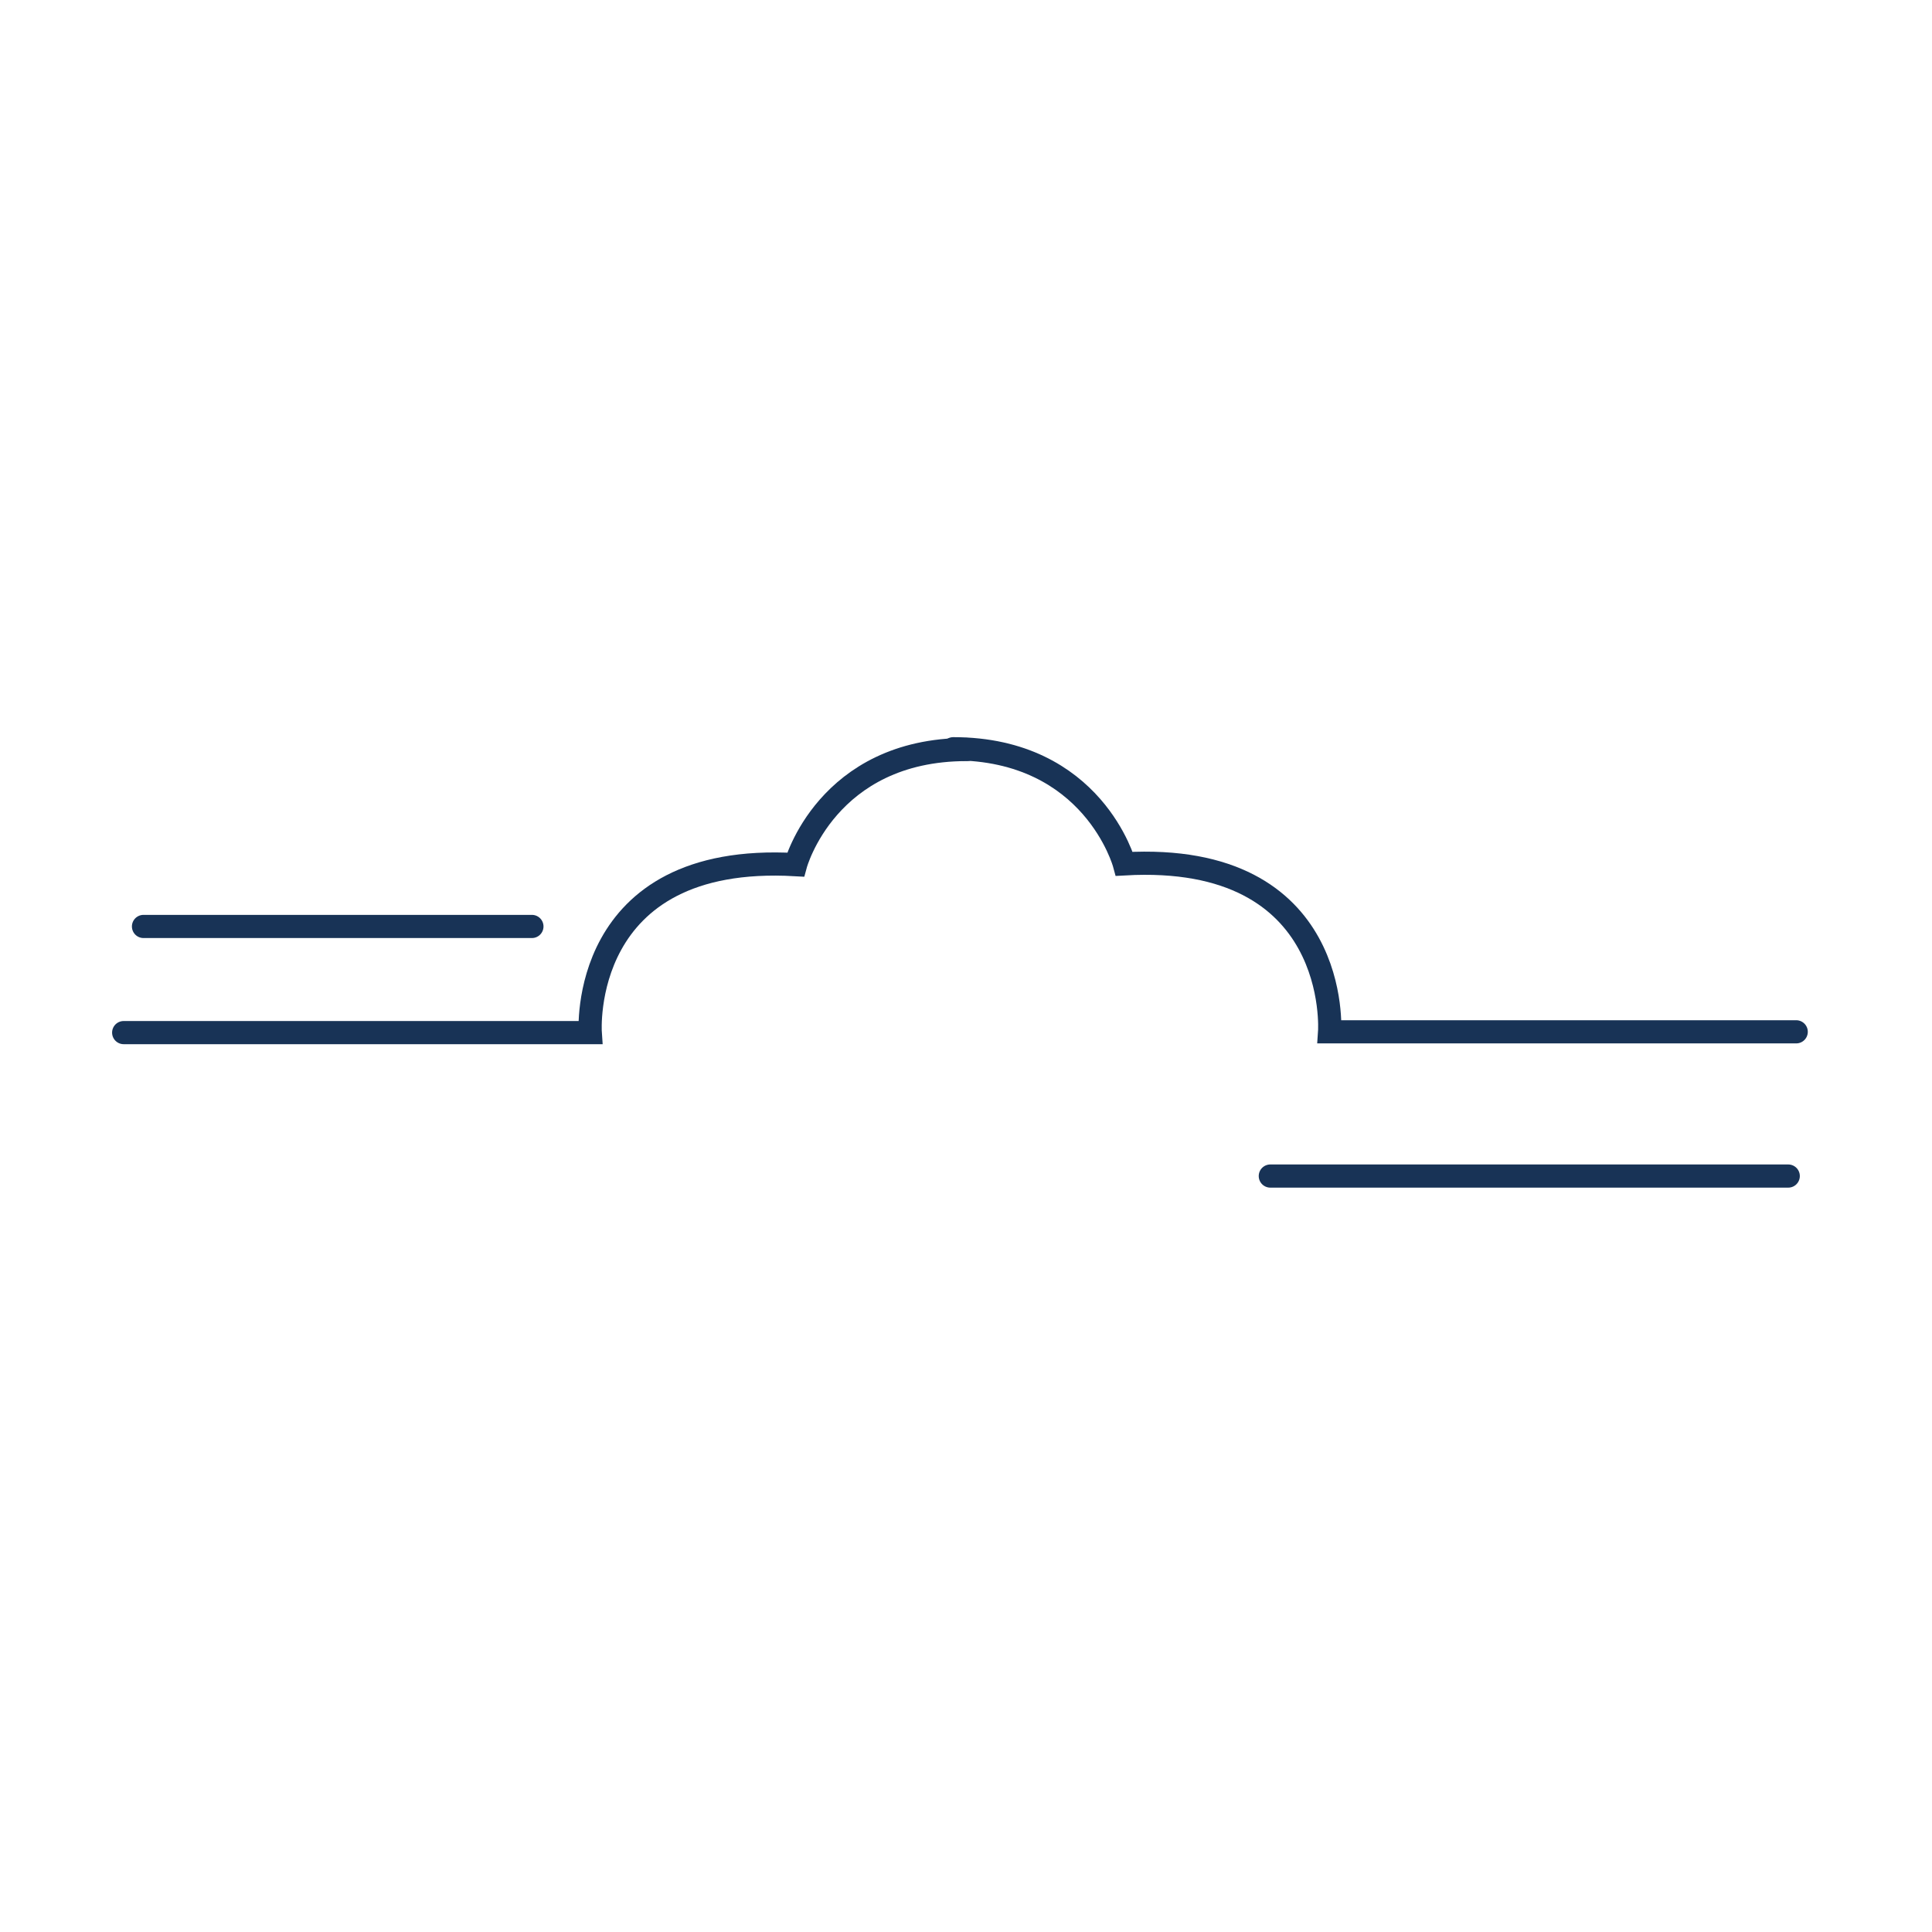
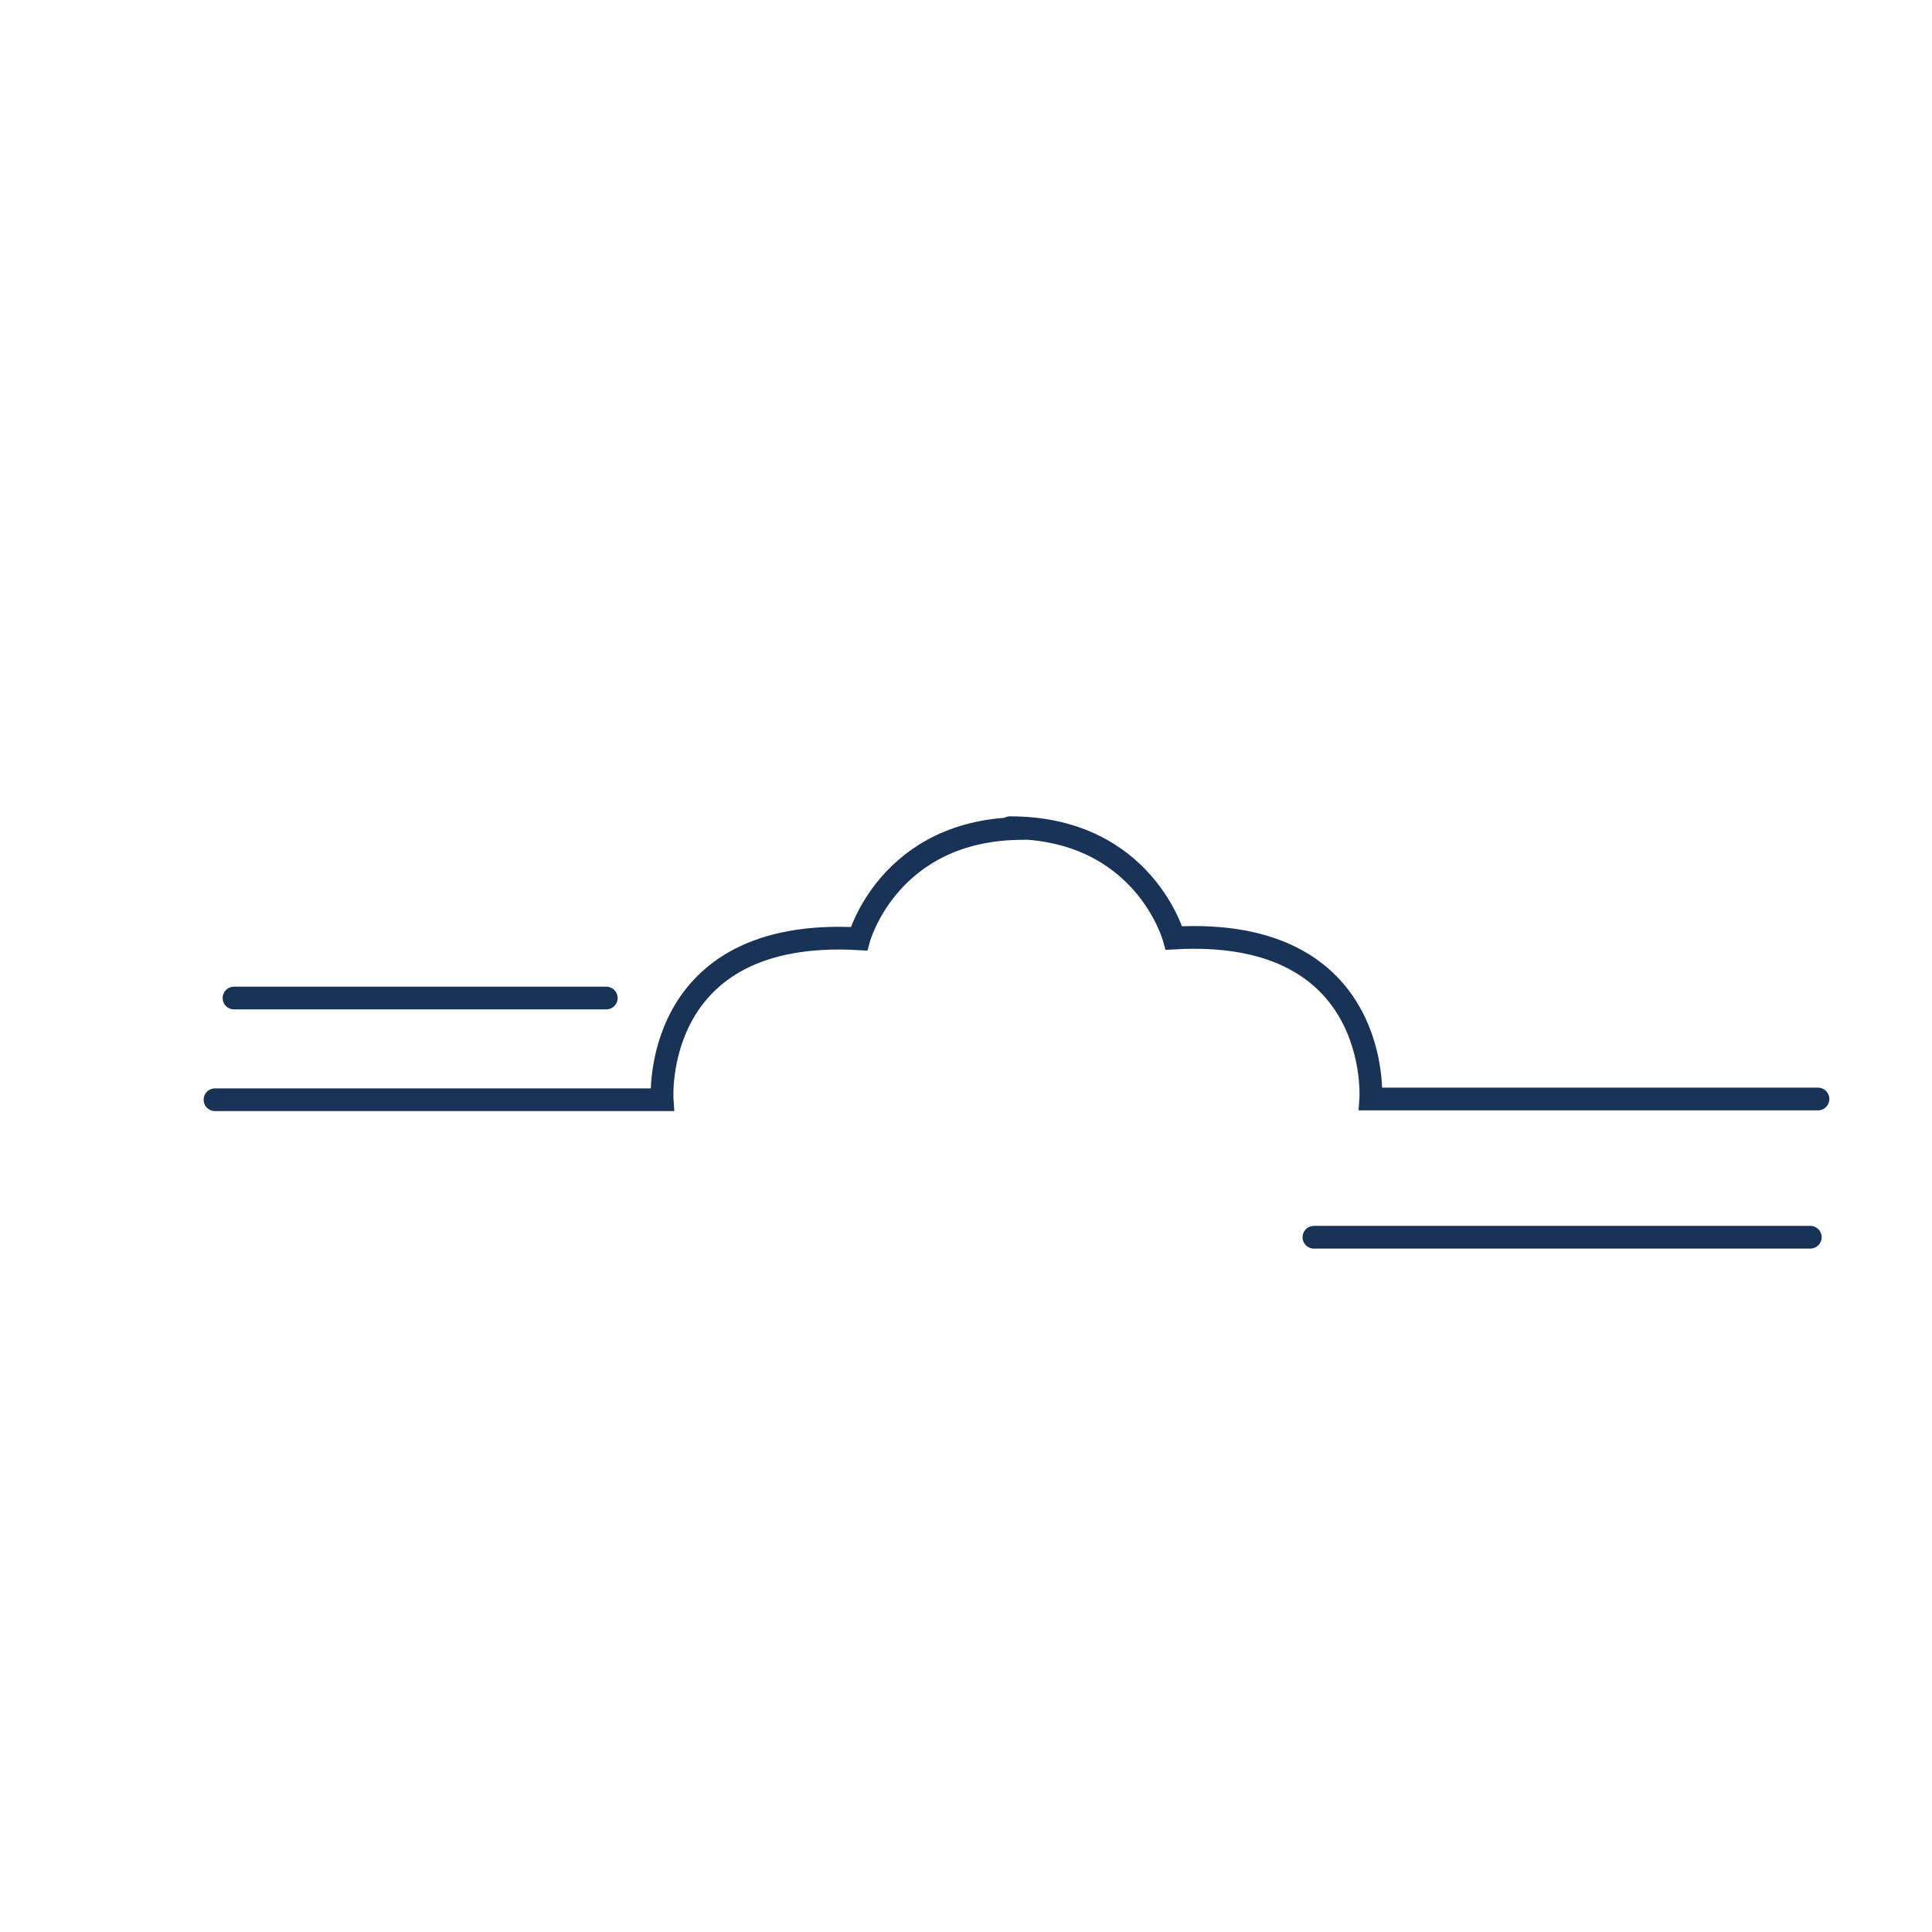
- <svg xmlns="http://www.w3.org/2000/svg" version="1.1" id="Calque_1" x="0px" y="0px" width="141.73px" height="141.73px" viewBox="0 0 141.73 141.73" enable-background="new 0 0 141.73 141.73" xml:space="preserve">
+ <svg xmlns="http://www.w3.org/2000/svg" version="1.1" id="Calque_1" x="0px" y="0px" width="85.04px" height="85.04px" viewBox="0 0 85.04 85.04" enable-background="new 0 0 85.04 85.04" xml:space="preserve">
  <g>
    <g>
-       <path fill="none" stroke="#183356" stroke-width="1.7" stroke-linecap="round" stroke-miterlimit="10" d="M9.073,75.751H43.3    c0,0-0.912-13.236,15.063-12.322c0,0,2.282-8.445,12.55-8.445" />
-       <path fill="none" stroke="#183356" stroke-width="1.7" stroke-linecap="round" stroke-miterlimit="10" d="M131.769,75.693H97.539    c0,0,0.915-13.234-15.06-12.322c0,0-2.282-8.444-12.552-8.444" />
+       <path fill="none" stroke="#183356" stroke-linecap="round" stroke-miterlimit="10" d="M9.463,48.407h19.683    c0,0-0.524-7.611,8.661-7.086c0,0,1.313-4.855,7.218-4.855" />
+       <path fill="none" stroke="#183356" stroke-linecap="round" stroke-miterlimit="10" d="M80.021,48.375H60.336    c0,0,0.524-7.611-8.66-7.087c0,0-1.312-4.856-7.219-4.856" />
    </g>
-     <line fill="none" stroke="#183356" stroke-width="1.7" stroke-linecap="round" stroke-miterlimit="10" x1="93.189" y1="86.274" x2="131.184" y2="86.274" />
-     <line fill="none" stroke="#183356" stroke-width="1.7" stroke-linecap="round" stroke-miterlimit="10" x1="10.527" y1="67.964" x2="39.021" y2="67.964" />
+     <line fill="none" stroke="#183356" stroke-linecap="round" stroke-miterlimit="10" x1="57.834" y1="54.459" x2="79.683" y2="54.459" />
+     <line fill="none" stroke="#183356" stroke-linecap="round" stroke-miterlimit="10" x1="10.3" y1="43.93" x2="26.686" y2="43.93" />
  </g>
</svg>
